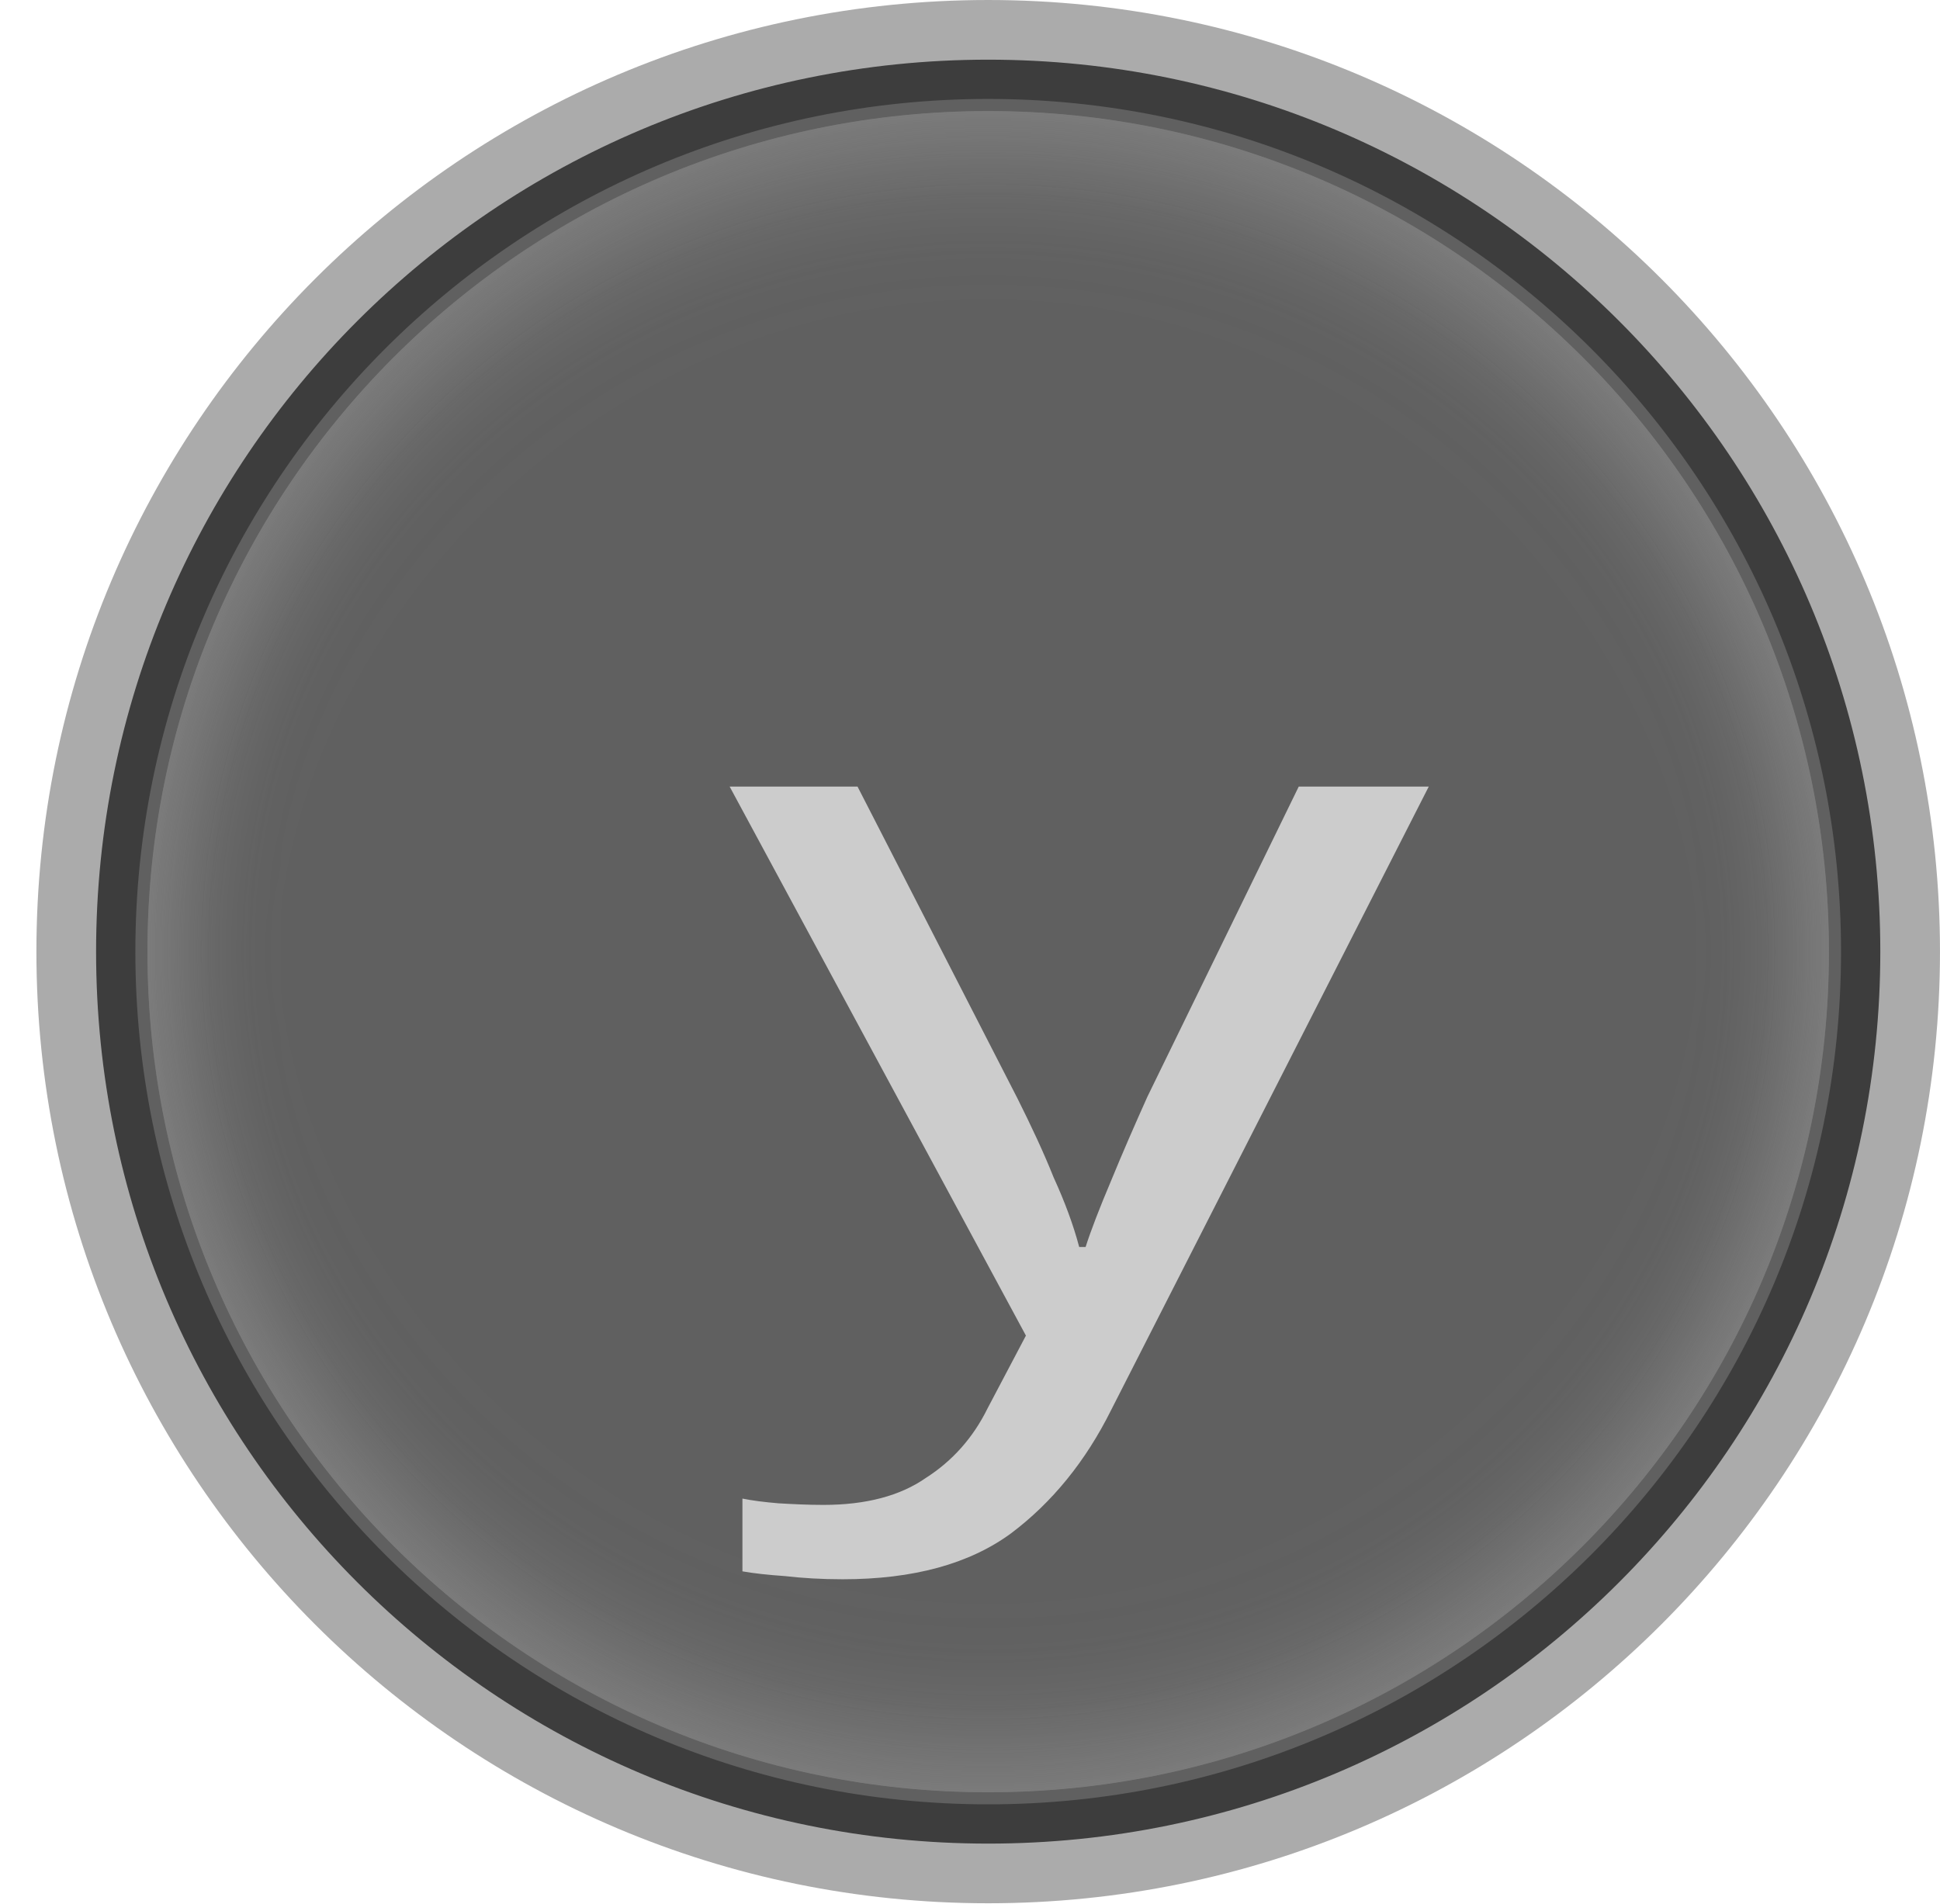
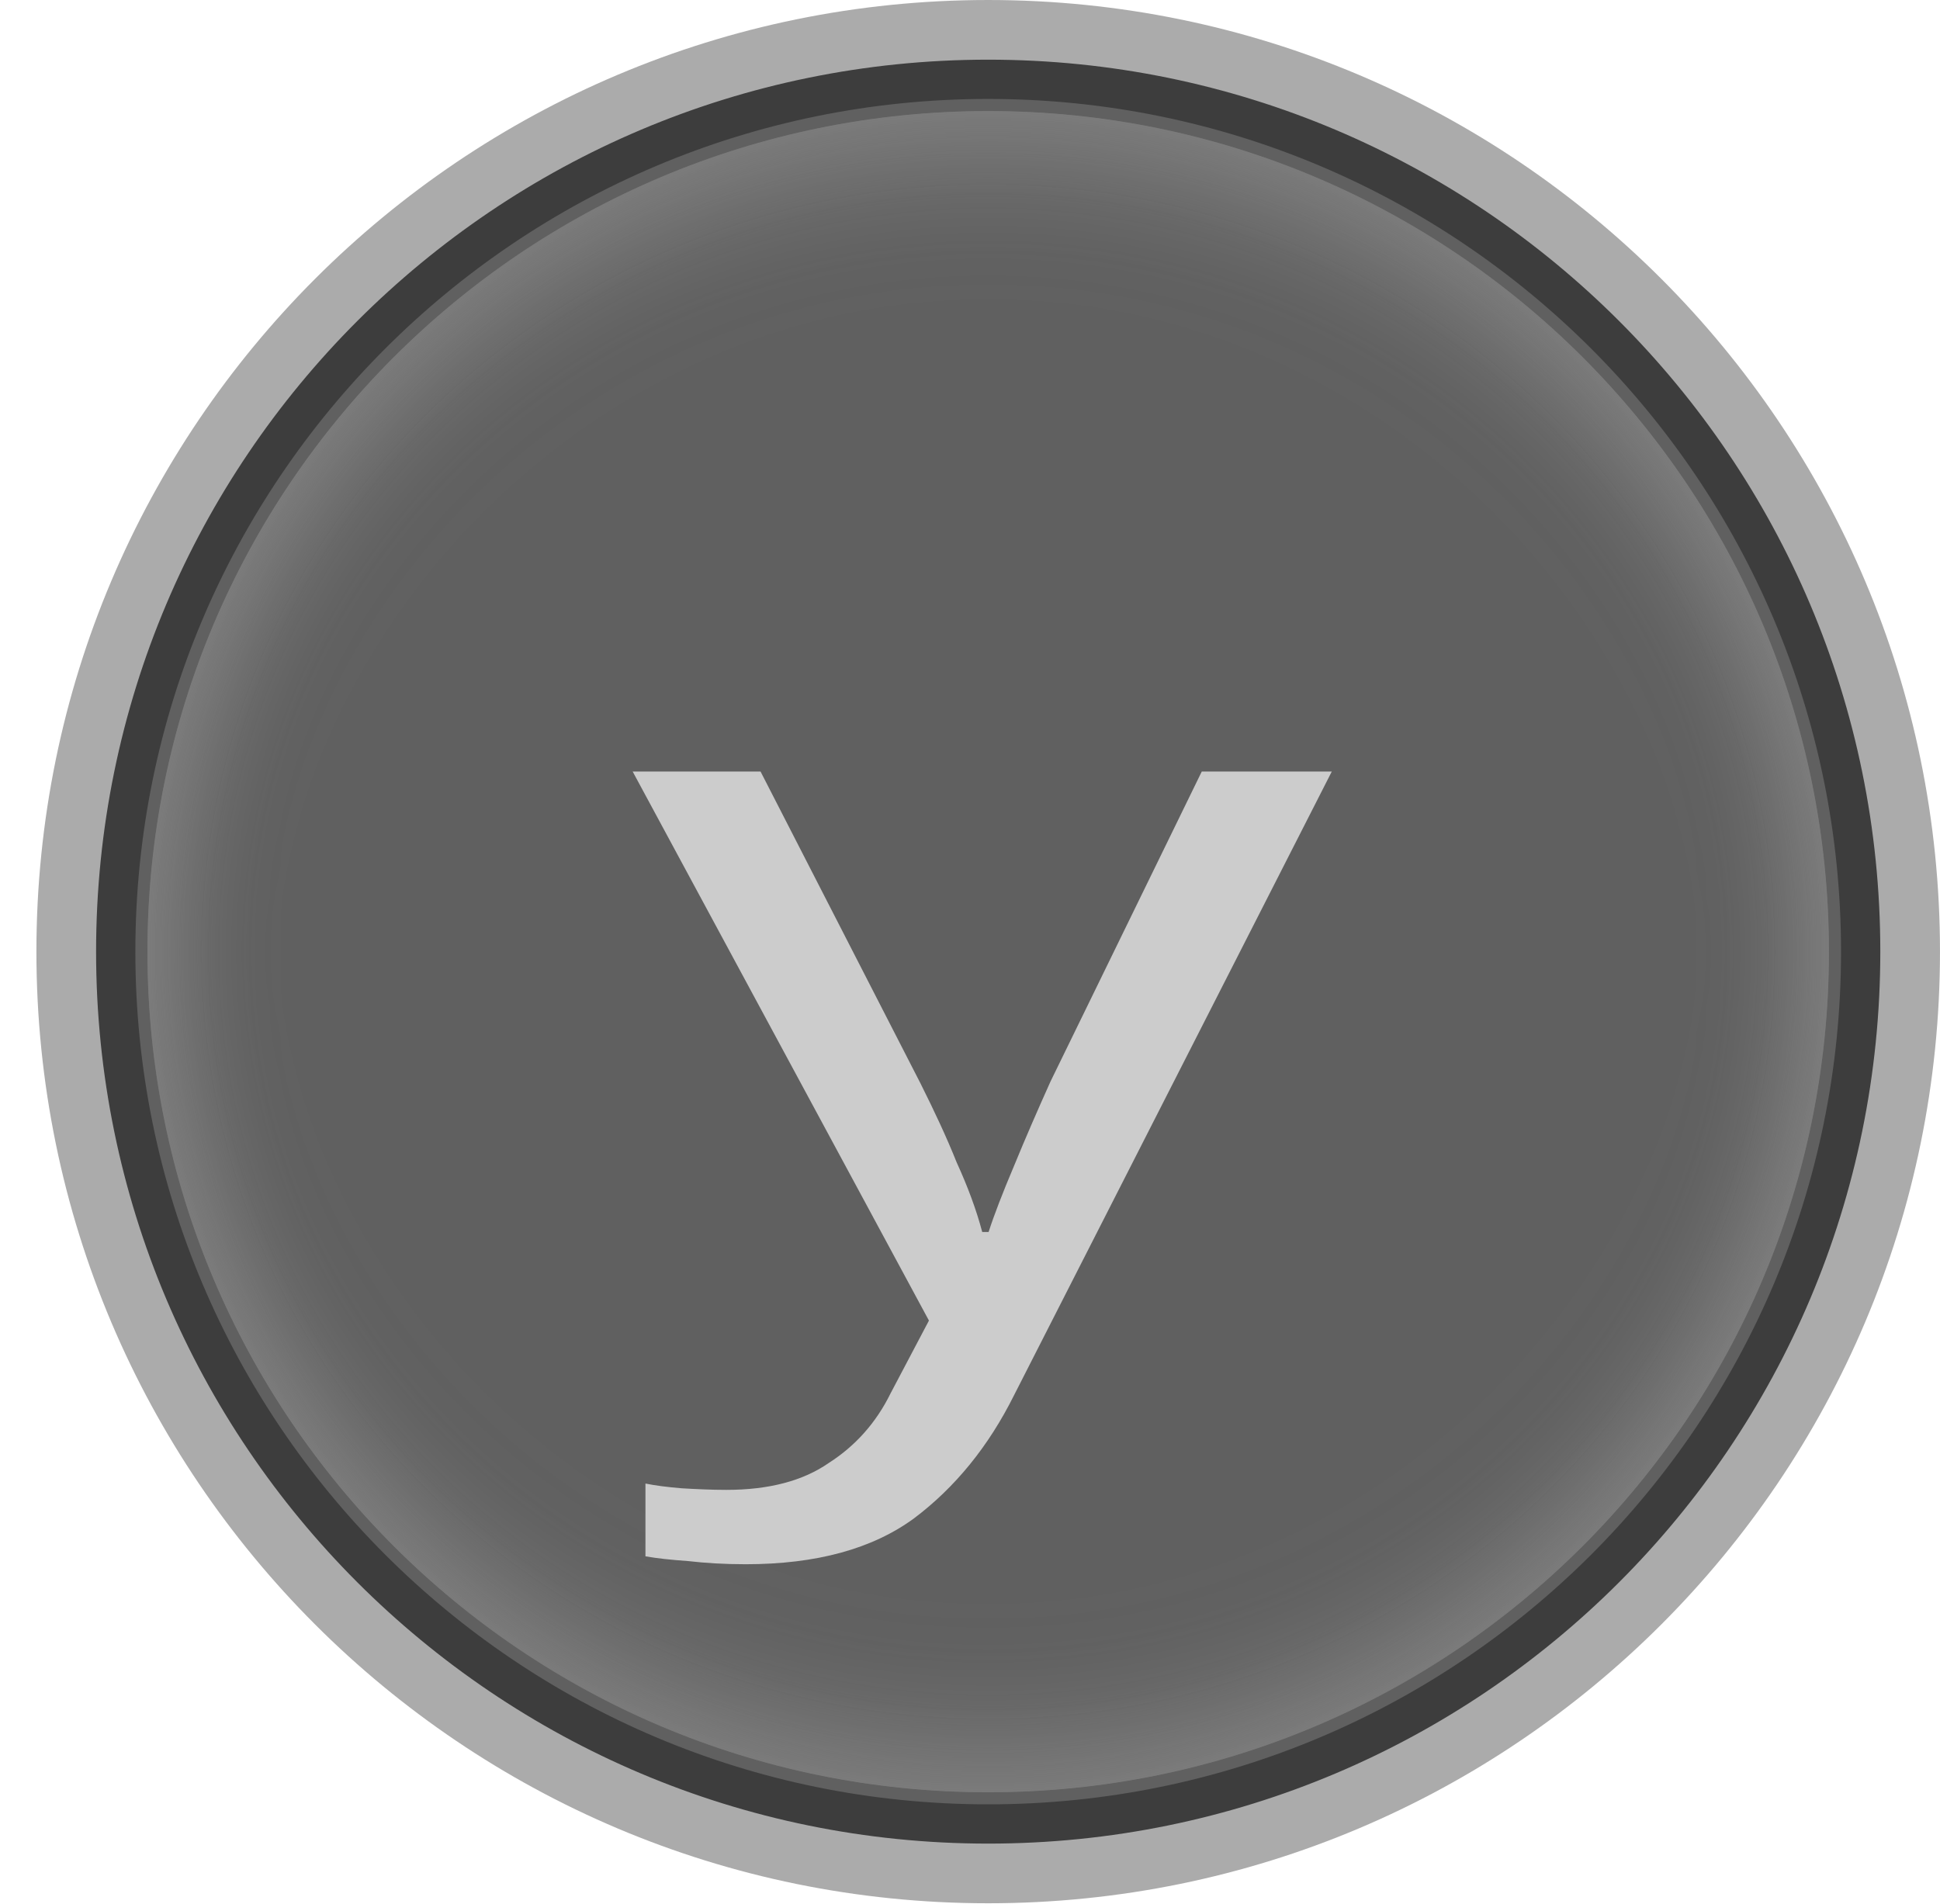
<svg xmlns="http://www.w3.org/2000/svg" width="19.214" height="18.853" id="svg22422" version="1.1">
  <defs id="defs22424">
    <filter id="filter4028-9-5-0-7-7-2-1-3" color-interpolation-filters="sRGB">
      <feGaussianBlur id="feGaussianBlur4030-86-9-8-7-7-4-6-4" stdDeviation="1.173" result="result8" />
      <feComposite id="feComposite4032-50-8-9-4-0-11-5-7" in2="result8" result="result6" in="SourceGraphic" operator="in" />
      <feComposite id="feComposite4034-2-4-3-5-8-5-7-5" in2="result6" operator="in" result="result11" />
      <feFlood id="feFlood4036-8-0-0-7-9-95-5-76" result="result10" in="result11" flood-opacity="1" flood-color="rgb(131,131,131)" />
      <feBlend id="feBlend4038-6-7-7-9-3-1-4-1" in2="result10" mode="normal" in="result11" result="result12" />
      <feComposite id="feComposite4040-0-6-4-8-0-0-1-8" in2="SourceGraphic" result="result2" operator="in" in="result12" />
    </filter>
    <filter id="filter4028-9-5-0-7-7-73-2" color-interpolation-filters="sRGB">
      <feGaussianBlur id="feGaussianBlur4030-86-9-8-7-7-35-8" stdDeviation="1.173" result="result8" />
      <feComposite id="feComposite4032-50-8-9-4-0-9-04" in2="result8" result="result6" in="SourceGraphic" operator="in" />
      <feComposite id="feComposite4034-2-4-3-5-8-98-55" in2="result6" operator="in" result="result11" />
      <feFlood id="feFlood4036-8-0-0-7-9-18-0" result="result10" in="result11" flood-opacity="1" flood-color="rgb(131,131,131)" />
      <feBlend id="feBlend4038-6-7-7-9-3-2-2" in2="result10" mode="normal" in="result11" result="result12" />
      <feComposite id="feComposite4040-0-6-4-8-0-6-428" in2="SourceGraphic" result="result2" operator="in" in="result12" />
    </filter>
  </defs>
  <g id="layer1" transform="translate(-505.7144,-230.575)">
    <g transform="matrix(1.164132,0,0,1.164132,274.1802,-140.4201)" style="display:inline" id="g7969-1">
      <g transform="matrix(-0.2699182,0,0,0.2699182,342.7814,161.9038)" id="g3469-8-0-4-9">
        <rect style="fill:#ababab;fill-opacity:1;fill-rule:evenodd;stroke:none" id="rect2998-44-5-58-2-7-4" width="60" height="60" x="471.945" y="580.859" rx="77.763" ry="77.763" />
        <rect style="fill:#606060;fill-opacity:1;fill-rule:evenodd;stroke:#3d3d3d;stroke-width:1.238;stroke-opacity:1" id="rect2998-31-0-2-32-2-8-0" width="55" height="55" x="474.445" y="583.359" rx="72.579" ry="72.579" />
        <rect style="fill:#606060;fill-opacity:1;fill-rule:evenodd;stroke:none;filter:url(#filter4028-9-5-0-7-7-73-2)" id="rect2998-31-3-6-0-4-3-3-5" width="35.536" height="25.257" x="787.716" y="590.043" rx="52.139" ry="37.058" transform="matrix(1.491451,0,0,2.098451,-699.3947,-653.8168)" />
      </g>
-       <text transform="scale(1.160562,0.8616516)" id="text6072-3-8-4-4-3-5-1-5-6-7-8" y="383.035" x="176.708" style="font-size:10.08px;font-style:normal;font-weight:normal;line-height:125%;letter-spacing:0px;word-spacing:0px;fill:#cccccc;fill-opacity:1;stroke:none;font-family:Sans" xml:space="preserve">
-         <tspan style="font-style:normal;font-variant:normal;font-weight:normal;font-stretch:normal;fill:#cccccc;fill-opacity:1;font-family:Alien League;-inkscape-font-specification:Alien League" y="383.035" x="176.708" id="tspan6074-0-9-7-6-6-2-5-2-7-1-5">y</tspan>
+       <text transform="scale(1.160562,0.8616516)" id="text6072-3-8-4-4-3-5-1-5-6-7-8" y="382.884" x="175.997" style="font-size:10.08px;font-style:normal;font-weight:normal;line-height:125%;letter-spacing:0px;word-spacing:0px;fill:#cccccc;fill-opacity:1;stroke:none;font-family:Sans" xml:space="preserve">
+         <tspan style="font-style:normal;font-variant:normal;font-weight:normal;font-stretch:normal;fill:#cccccc;fill-opacity:1;font-family:DSC;-inkscape-font-specification:DSC" y="382.884" x="175.997" id="tspan6074-0-9-7-6-6-2-5-2-7-1-5">y</tspan>
      </text>
      <rect y="326.562" x="198.89" height="0.273" width="0.273" id="rect3395-7-3-7-4-2" style="fill:none;stroke:none" />
    </g>
  </g>
</svg>
